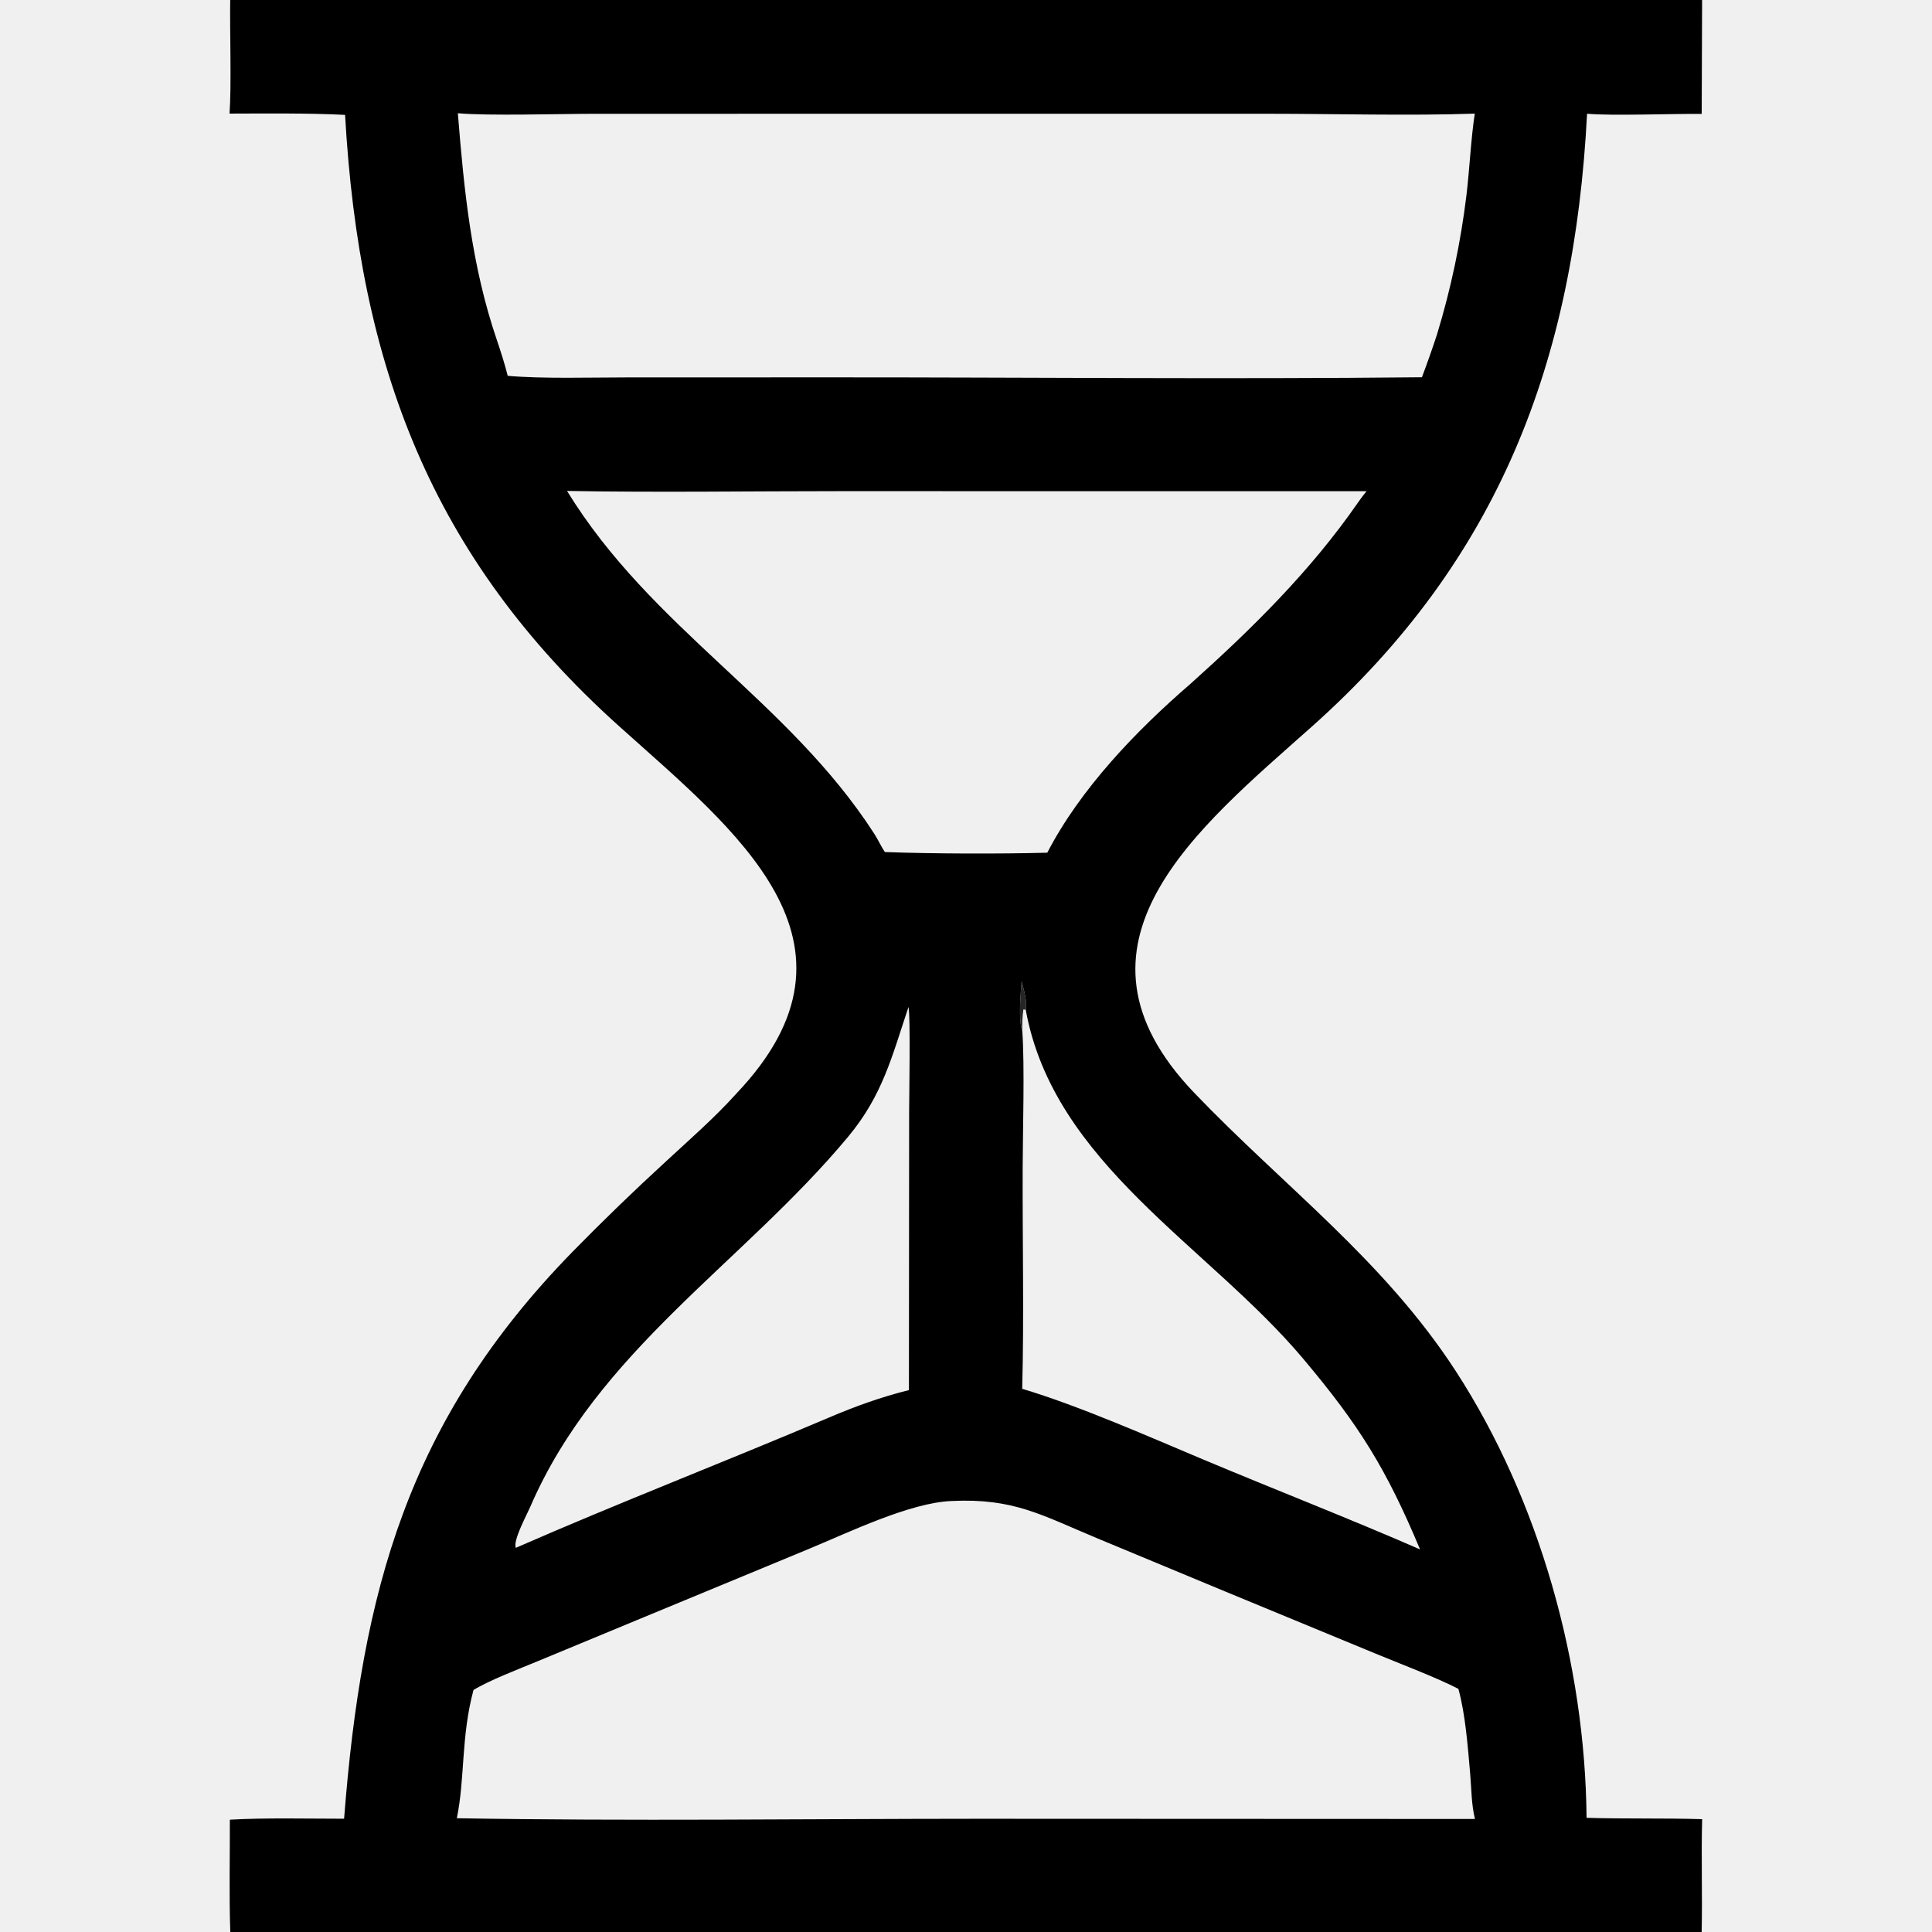
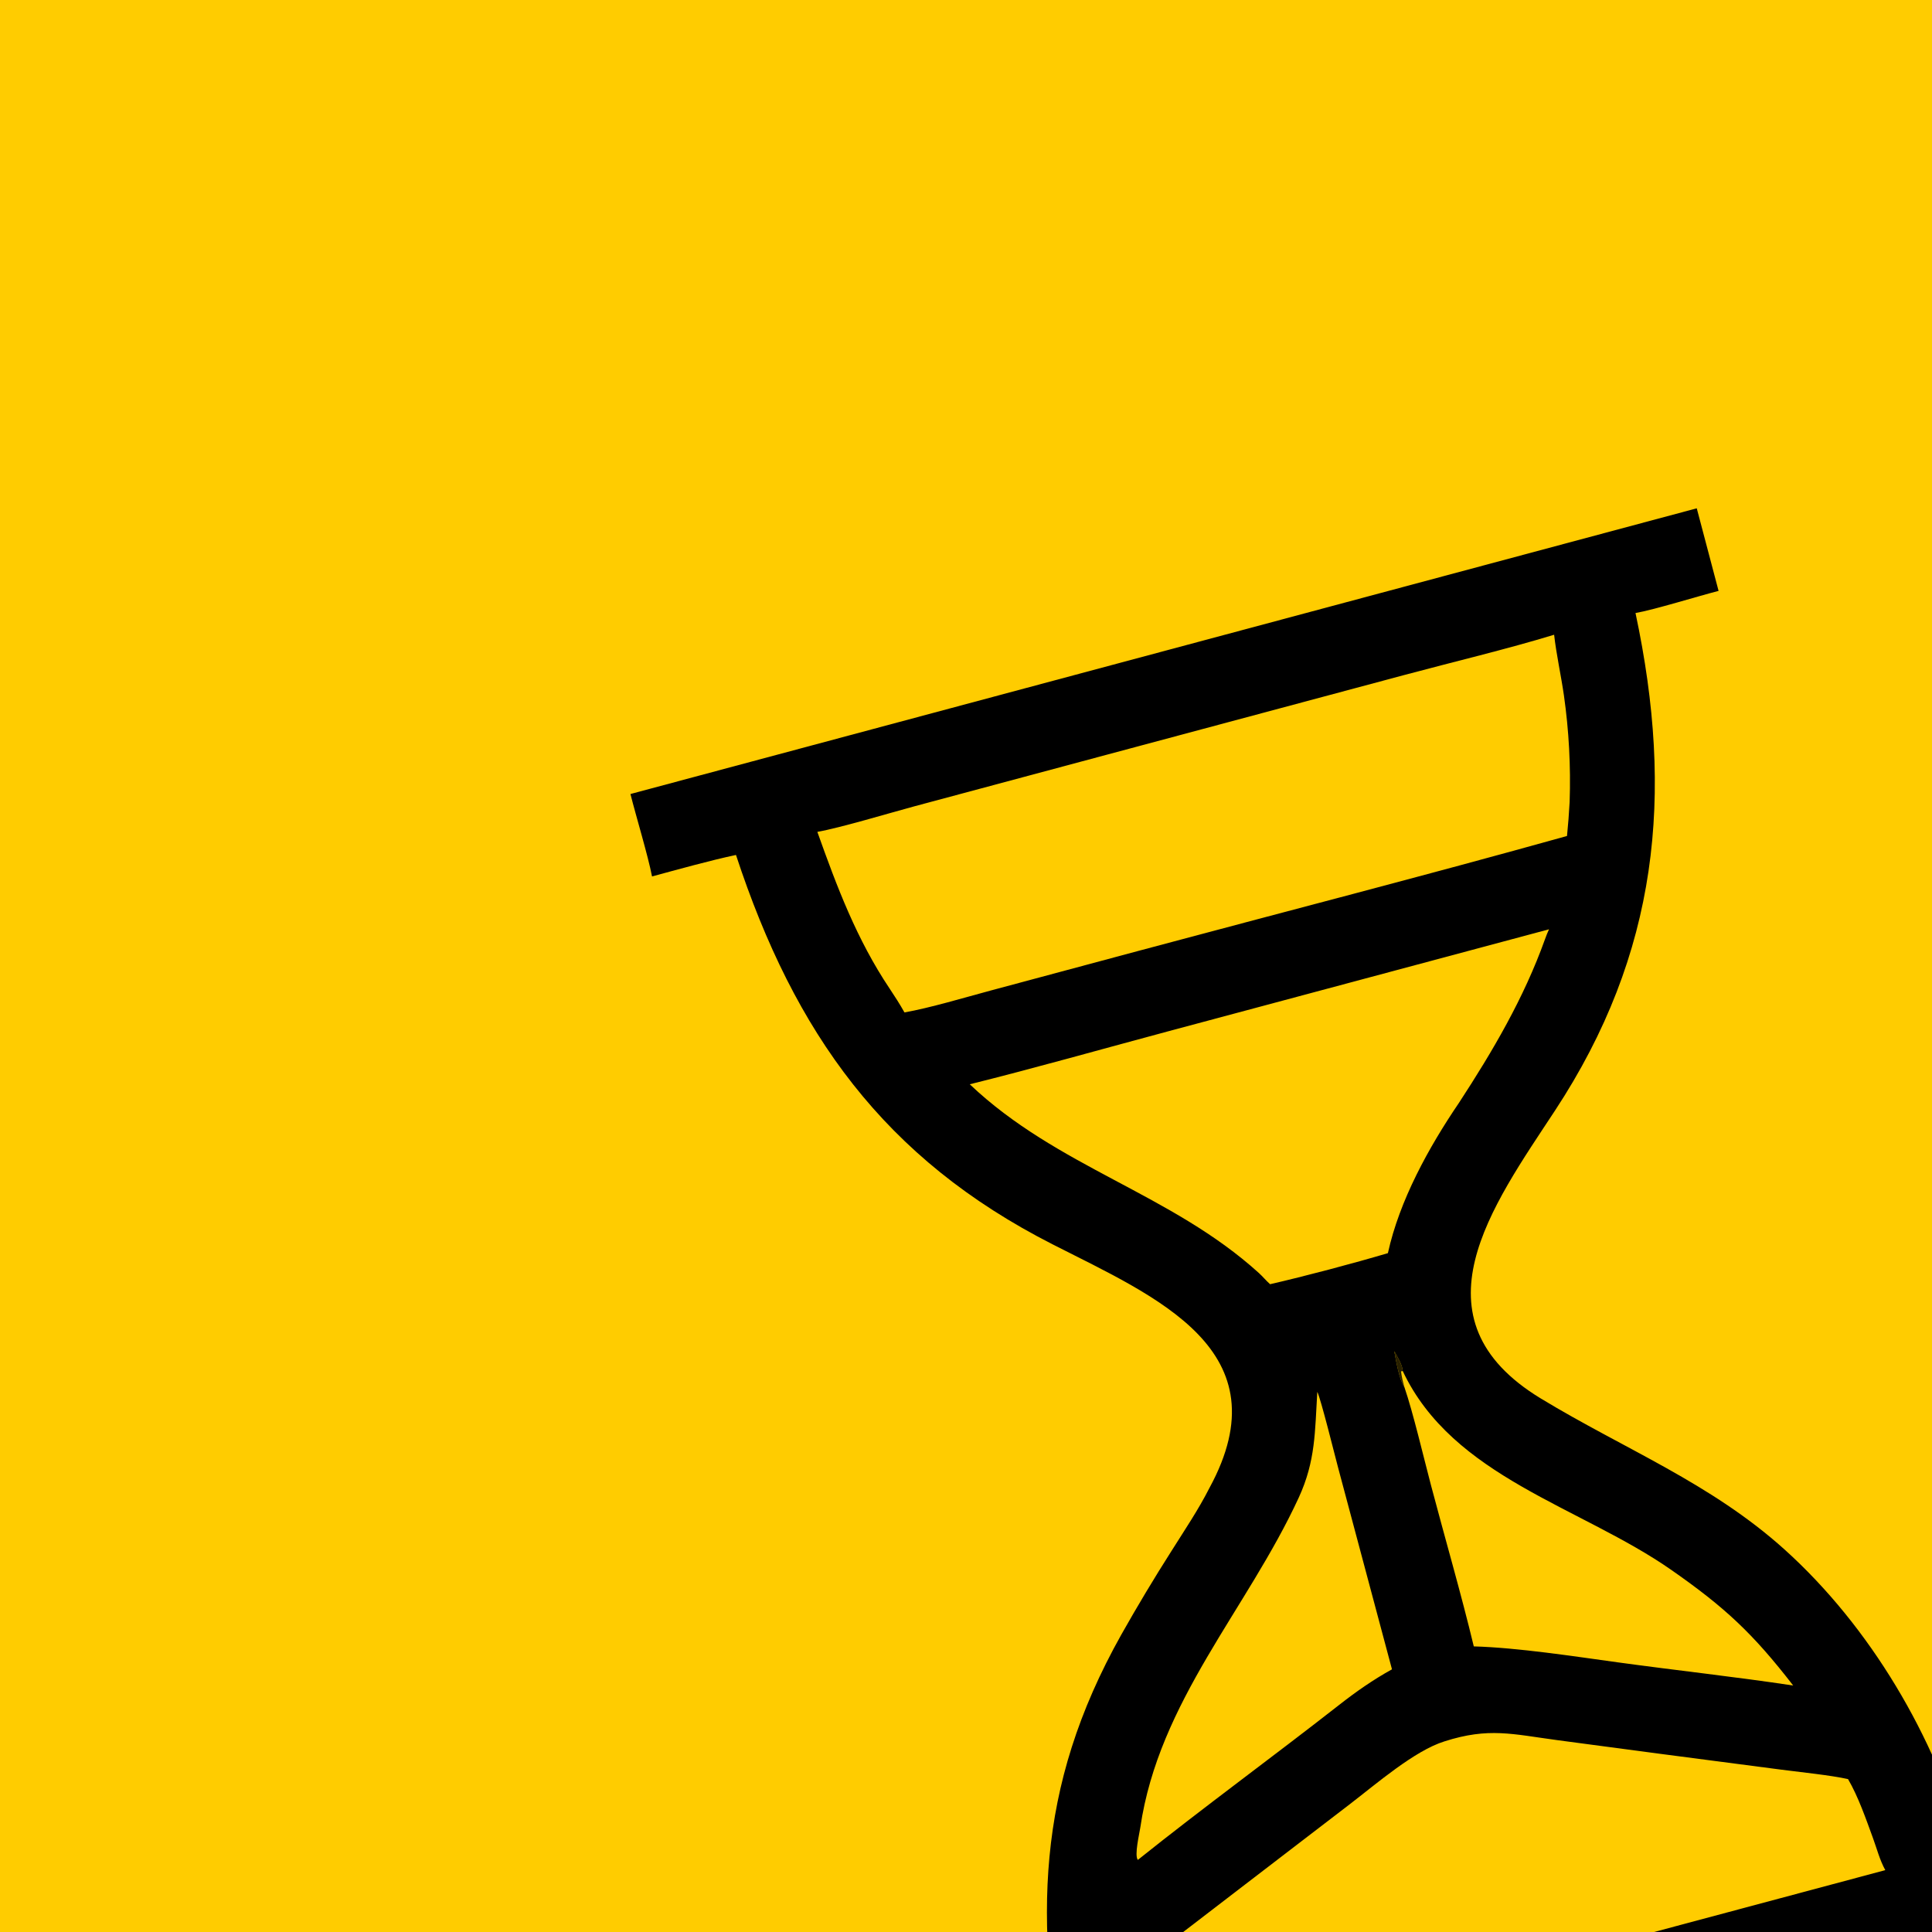
- <svg xmlns="http://www.w3.org/2000/svg" width="512" height="512" viewBox="0 0 512 512" fill="none">
-   <path d="M61.008 0H451.076L450.967 30.186C443.509 30.099 427.101 30.744 420.59 30.14C417.191 95.754 397.249 148.391 347.602 192.605C317.534 219.382 278.761 250.225 316.482 289.606C340.294 314.466 366.727 333.969 385.81 363.381C408.007 397.594 420.093 441.069 420.456 481.742C430.705 482.046 441.033 481.79 451.086 482.099C450.817 492.082 451.174 502.06 450.961 512H61.032C60.688 502.45 60.949 491.877 60.913 482.235C70.262 481.696 81.686 481.981 91.188 481.98C95.871 421.711 108.063 376.487 151.655 331.806C159.711 323.579 167.989 315.572 176.478 307.793C182.918 301.825 189.335 296.272 195.173 289.779C233.304 249.658 194.602 219.913 163.925 192.323C114.236 147.633 95.18 96.706 91.449 30.448C82.151 29.95 70.157 30.085 60.833 30.103C61.369 22.593 60.876 8.136 61.008 0ZM134.551 99.597C143.487 100.404 156.687 100.017 166.004 100.015L219.895 99.999C271.888 99.981 324.926 100.519 376.823 99.975C378.243 96.222 379.577 92.439 380.824 88.625C384.5 76.567 387.112 64.209 388.629 51.694C389.449 44.85 389.824 36.628 390.833 30.11C373.797 30.71 353.486 30.15 336.126 30.148L227.602 30.147L156.995 30.161C147.832 30.166 129.685 30.733 121.336 30.013C122.996 50.658 124.943 70.362 131.676 90.122C132.694 93.109 133.79 96.547 134.551 99.597ZM125.481 447.863C122.142 460.361 123.268 471.049 121.067 481.85C166.412 482.641 213.757 482.006 259.25 481.993L390.882 482.047C389.903 478.074 389.969 474.065 389.605 469.983C388.965 462.805 388.381 454.491 386.491 447.569C380.906 444.647 370.817 440.82 364.632 438.264L324.601 421.723L290.934 407.729C275.995 401.505 268.649 396.999 252.234 397.779C241.166 398.19 224.884 406.125 214.263 410.517L170.925 428.454L142.551 440.215C137.774 442.196 129.61 445.32 125.481 447.863ZM270.754 260.03C270.49 263.471 269.826 270.029 270.924 273.294C271.564 282.355 271.058 299.53 271.021 309.087C270.946 328.428 271.398 348.828 270.894 368.05C285.749 372.476 304.178 380.605 318.73 386.725C337.699 394.701 357.541 402.41 376.329 410.607C367.345 389.158 360.203 377.719 345.343 360.06C320.075 330.032 279.213 308.413 271.821 267.555C272.29 265.475 271.284 262.238 270.754 260.03ZM315.55 181.165C331.878 166.53 347.314 151.31 359.838 133.24C360.559 132.198 361.332 131.152 362.142 130.178L222.525 130.161C198.749 130.16 173.937 130.531 150.272 130.104C172.571 166.514 208.984 185.719 231.695 220.964C232.688 222.506 233.494 224.301 234.492 225.799C246.965 226.261 264.901 226.31 277.539 225.975C286.312 209.025 301.132 193.61 315.55 181.165ZM240.873 368.392L240.929 294.667C240.935 290.462 241.323 269.465 240.76 266.861C236.312 280.15 233.9 290.266 224.75 301.264C196.964 334.667 158.359 357.97 140.504 399.374C139.608 401.453 135.866 408.32 136.703 410.19C164.088 398.197 192.164 387.374 219.686 375.665C226.643 372.705 233.522 370.211 240.873 368.392Z" fill="black" />
-   <path d="M270.753 260.03C271.284 262.238 272.289 265.475 271.82 267.555L271.202 267.539C270.91 269.756 270.908 271.046 270.923 273.294C269.825 270.029 270.489 263.472 270.753 260.03Z" fill="black" fill-opacity="0.843" />
+ <svg xmlns="http://www.w3.org/2000/svg" width="150" height="150" viewBox="0 0 150 150" fill="none">
+   <g clip-path="url(#clip0_227_663)">
+     <rect width="150" height="150" fill="#FFCC00" />
+     <g clip-path="url(#clip1_227_663)">
+       <path d="M48.948 61.648L131.736 39.465L133.43 45.877C131.842 46.283 128.396 47.353 126.98 47.595C129.99 61.715 128.751 74.02 120.728 86.228C115.869 93.621 109.394 102.372 119.64 108.585C126.107 112.507 132.827 115.143 138.549 120.3C145.206 126.299 150.244 134.839 152.634 143.451C154.826 142.932 157.004 142.291 159.155 141.785C159.665 143.919 160.309 146.016 160.829 148.138L78.07 170.313C77.454 168.306 76.908 166.047 76.353 164.002C78.306 163.356 80.747 162.767 82.764 162.227C80.33 149.169 80.346 138.877 87.057 126.915C88.299 124.711 89.6 122.541 90.96 120.407C91.987 118.774 93.033 117.231 93.903 115.52C99.714 104.837 89.808 100.725 81.729 96.613C68.641 89.954 61.7 80.229 57.141 66.379C55.139 66.802 52.601 67.513 50.623 68.047C50.31 66.422 49.383 63.382 48.948 61.648ZM70.221 78.604C72.163 78.267 74.943 77.434 76.92 76.904L88.357 73.835C99.391 70.875 110.679 67.973 121.662 64.906C121.75 64.029 121.818 63.15 121.866 62.27C121.96 59.501 121.812 56.73 121.422 53.987C121.207 52.488 120.819 50.722 120.662 49.281C117.081 50.377 112.738 51.413 109.054 52.401L86.02 58.572L71.036 62.59C69.091 63.113 65.272 64.265 63.459 64.587C64.986 68.874 66.519 72.945 69.072 76.756C69.458 77.332 69.886 78 70.221 78.604ZM88.102 153.035C88.104 155.878 88.951 158.082 89.098 160.5C98.767 158.089 108.779 155.262 118.434 152.672L146.374 145.197C145.94 144.41 145.727 143.555 145.417 142.709C144.873 141.222 144.276 139.491 143.481 138.129C142.13 137.827 139.771 137.588 138.313 137.398L128.876 136.164L120.935 135.108C117.41 134.637 115.595 134.098 112.155 135.197C109.83 135.914 106.825 138.524 104.821 140.06L96.643 146.332L91.29 150.441C90.388 151.134 88.833 152.261 88.102 153.035ZM108.252 104.908C108.392 105.654 108.624 107.083 109.043 107.714C109.694 109.6 110.563 113.274 111.099 115.305C112.183 119.414 113.439 123.718 114.425 127.826C117.83 127.921 122.203 128.598 125.64 129.069C130.119 129.684 134.769 130.191 139.223 130.863C136.096 126.821 133.93 124.799 129.772 121.897C122.701 116.961 112.799 114.696 108.907 106.445C108.888 105.976 108.49 105.347 108.252 104.908ZM113.275 85.622C115.908 81.588 118.319 77.48 119.949 72.932C120.043 72.67 120.147 72.404 120.264 72.151L90.631 80.088C85.585 81.44 80.339 82.929 75.293 84.184C82.096 90.644 90.916 92.649 97.741 98.838C98.039 99.109 98.312 99.444 98.609 99.705C101.283 99.094 105.092 98.084 107.756 97.294C108.654 93.198 110.923 89.084 113.275 85.622ZM108.073 129.606L103.892 113.956C103.654 113.063 102.543 108.584 102.275 108.064C102.087 111.137 102.15 113.421 100.834 116.276C96.836 124.945 89.968 132.087 88.533 141.89C88.461 142.382 88.057 144.052 88.341 144.402C93.471 140.299 98.814 136.405 103.99 132.355C105.298 131.331 106.616 130.41 108.073 129.606Z" fill="black" />
+       <path d="M108.252 104.908C108.49 105.347 108.888 105.976 108.907 106.445L108.775 106.476C108.839 106.964 108.912 107.237 109.043 107.714C108.624 107.083 108.392 105.654 108.252 104.908Z" fill="black" fill-opacity="0.843" />
+     </g>
+   </g>
+   <defs>
+     <clipPath id="clip0_227_663">
+       <rect width="150" height="150" fill="white" />
+     </clipPath>
+     <clipPath id="clip1_227_663">
+       <rect width="112.5" height="112.5" fill="white" transform="translate(36 65.1171) rotate(-15)" />
+     </clipPath>
+   </defs>
</svg>
